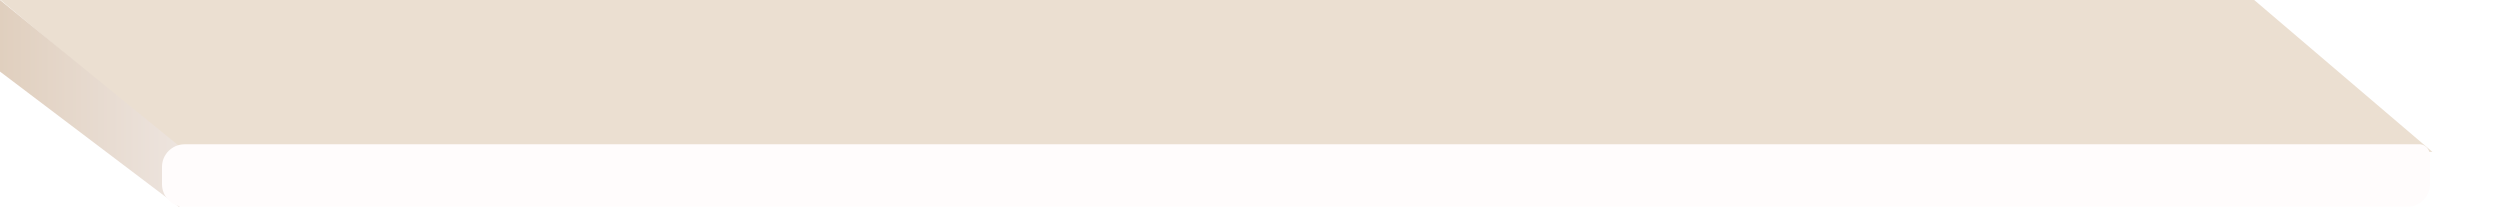
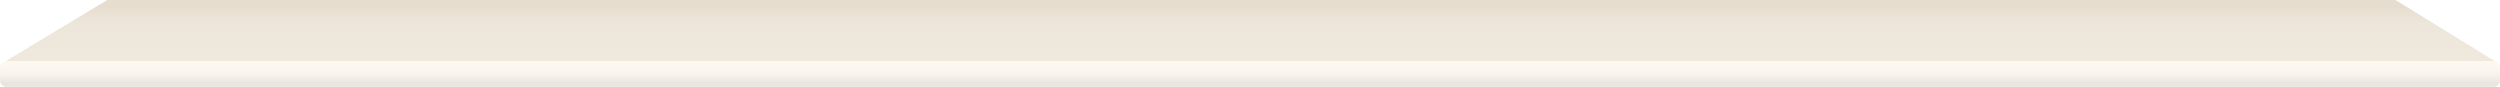
- <svg xmlns="http://www.w3.org/2000/svg" version="1.1" id="Calque_1" x="0px" y="0px" viewBox="0 0 331.8 27.4" style="width: 100%; height: 5em; display: block;" xml:space="preserve" preserveAspectRatio="none">
-   <style type="text/css">
- 	.st0{fill:#EBDFD1;}
- 	.st1{fill:url(#SVGID_1_);}
- 	.st2{fill:#FFFCFC;}
- </style>
-   <g id="et9jDBtuCKu144vNsx1gT" transform="matrix(1 0 0 1 252.03 122.96)">
-     <path vector-effect="non-scaling-stroke" class="st0" d="M-227.8-102.8L-252-123H47.1l23.7,20.2H-227.8z" />
-   </g>
-   <linearGradient id="SVGID_1_" gradientUnits="userSpaceOnUse" x1="-89.52" y1="468.645" x2="-65.671" y2="468.645" gradientTransform="matrix(1 0 0 1 89.52 -454.9203)">
-     <stop offset="0" style="stop-color:#E0CFBE" />
-     <stop offset="1" style="stop-color:#EDE4DE" />
-   </linearGradient>
-   <path vector-effect="non-scaling-stroke" class="st1" d="M0,0l23.8,19.4v8.1L0,9.5V0z" />
-   <g id="_x31_Ji1yAxWf6OuwEMOg9lZ5" transform="matrix(1 0 0 1 264.5 137.45)">
-     <g>
-       <g>
-         <path vector-effect="non-scaling-stroke" class="st2" d="M58-116.8v3.8c0,1.7-1.4,3-3,3h-295c-1.7,0-3-1.4-3-3v-2.3     c0-1.7,1.4-3,3-3H56.4C57.3-118.4,58-117.7,58-116.8z" />
-       </g>
-     </g>
-   </g>
+ <svg xmlns="http://www.w3.org/2000/svg" id="Calque_2" data-name="Calque 2" viewBox="0 0 1543.6 53.68">
+   <defs>
+     <style>
+       .cls-1 {
+         fill: url(#Dégradé_sans_nom_68);
+       }
+ 
+       .cls-2 {
+         fill: url(#Dégradé_sans_nom_67);
+       }
+     </style>
+     <linearGradient id="Dégradé_sans_nom_68" data-name="Dégradé sans nom 68" x1="771.93" y1="4.84" x2="771.93" y2="34.2" gradientUnits="userSpaceOnUse">
+       <stop offset="0" stop-color="#e6ddce" />
+       <stop offset=".1" stop-color="#e9e1d4" />
+       <stop offset=".34" stop-color="#ede6db" />
+       <stop offset="1" stop-color="#efe8dd" />
+     </linearGradient>
+     <linearGradient id="Dégradé_sans_nom_67" data-name="Dégradé sans nom 67" x1="771.8" y1="41.56" x2="771.8" y2="50.79" gradientUnits="userSpaceOnUse">
+       <stop offset="0" stop-color="#fcf8f0" />
+       <stop offset=".47" stop-color="#f8f4ed" />
+       <stop offset=".87" stop-color="#eeeae4" />
+       <stop offset="1" stop-color="#e9e6e0" />
+     </linearGradient>
+   </defs>
+   <polygon class="cls-1" points="66.21 0 3.5 37.73 1540.36 37.73 1479.02 0 66.21 0" />
+   <rect class="cls-2" y="37.73" width="1543.6" height="15.96" rx="4.06" ry="4.06" />
</svg>
